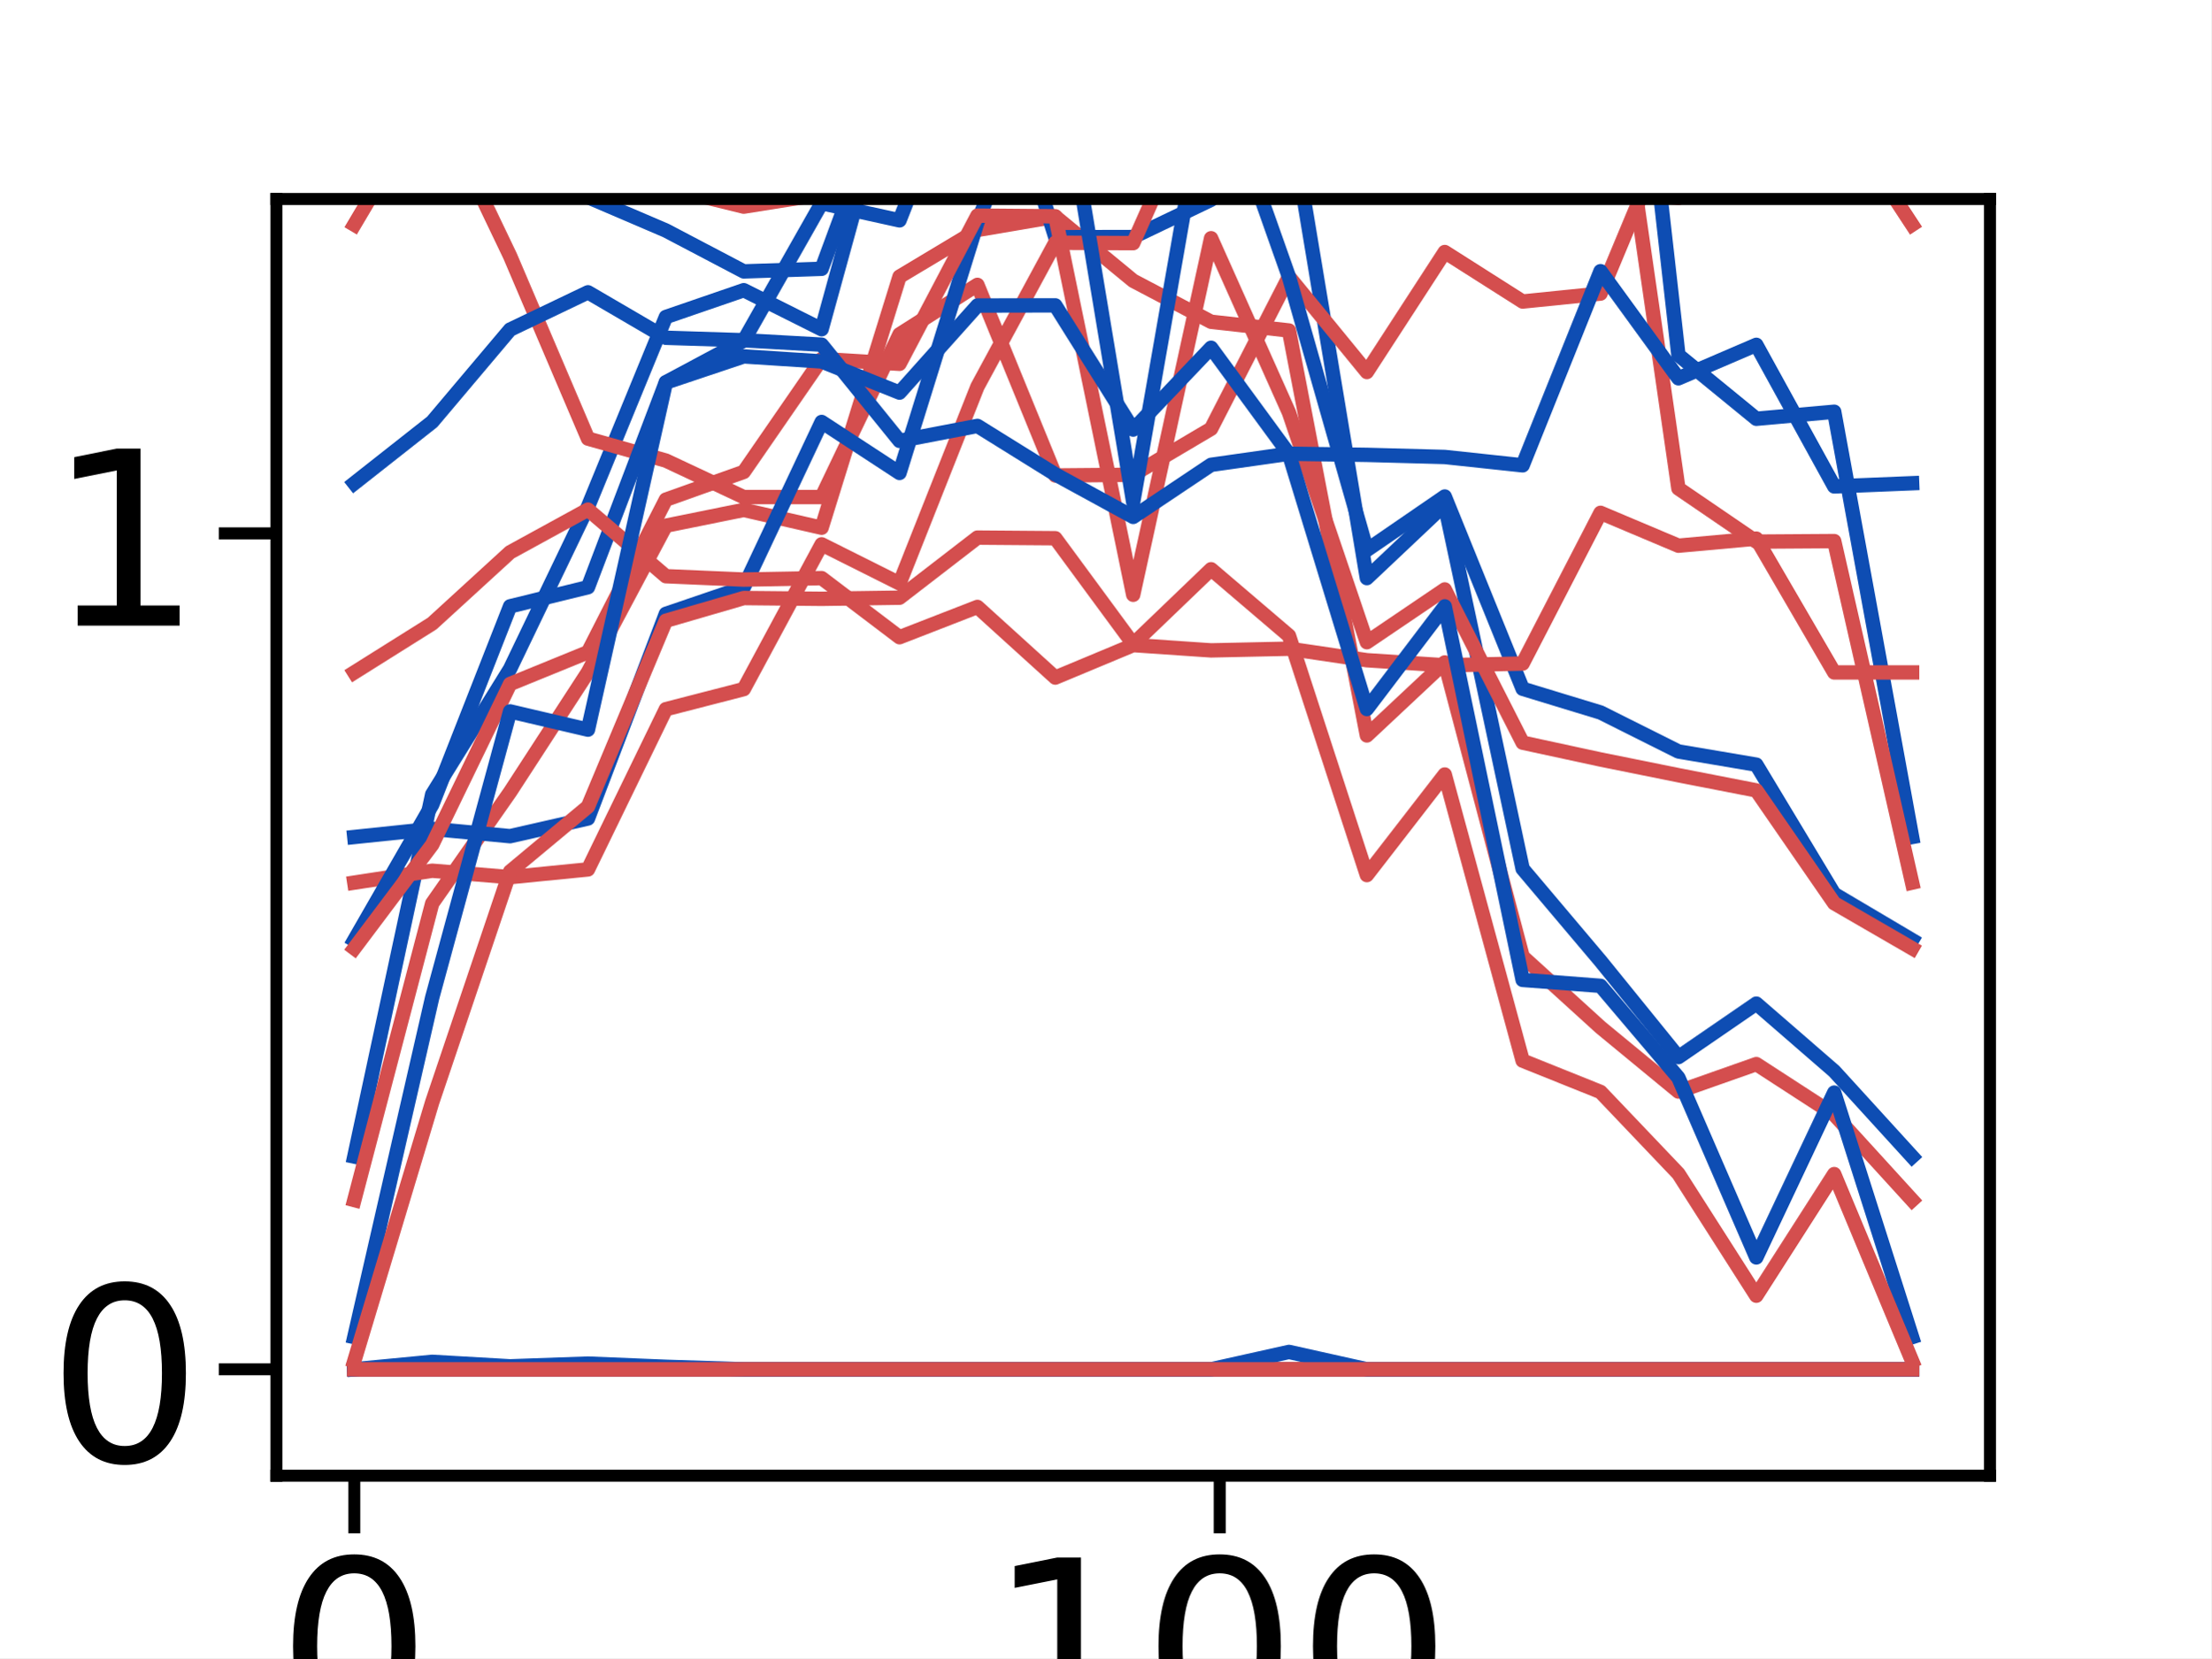
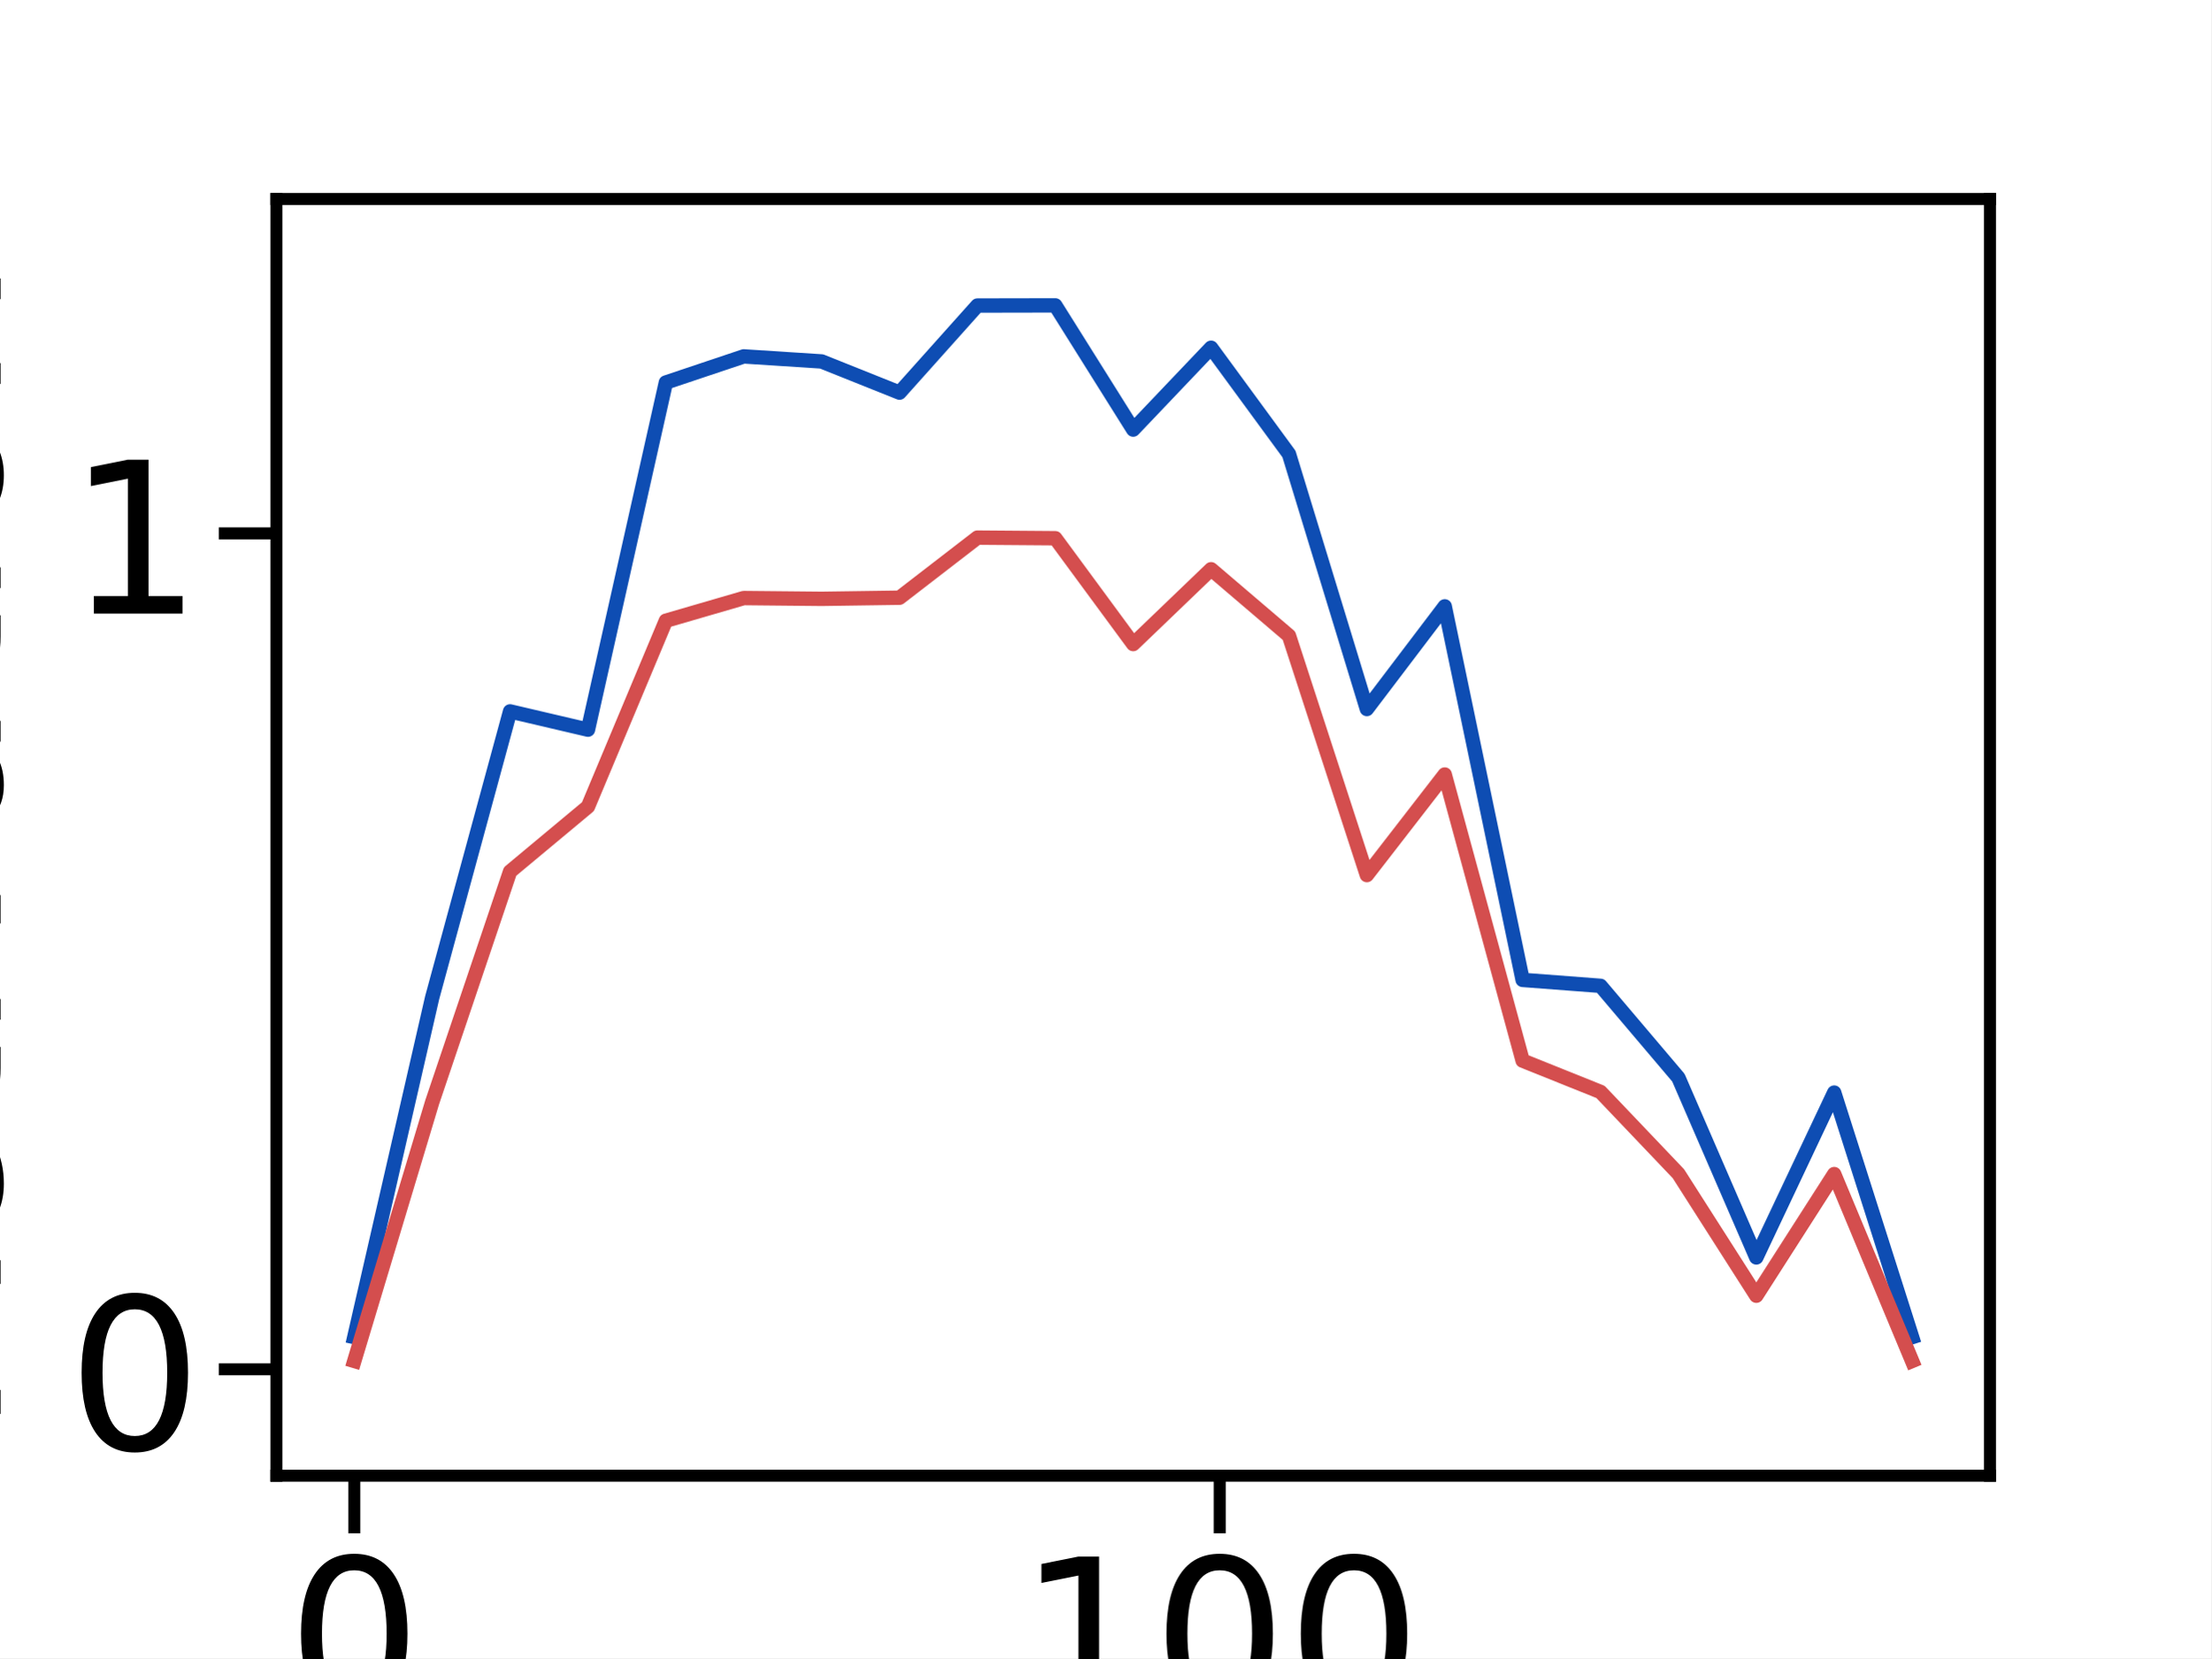
<svg xmlns="http://www.w3.org/2000/svg" xmlns:xlink="http://www.w3.org/1999/xlink" height="345.6pt" version="1.1" viewBox="0 0 460.8 345.6" width="460.8pt">
  <defs>
    <style type="text/css">
*{stroke-linecap:butt;stroke-linejoin:round;}
  </style>
  </defs>
  <g id="figure_1">
    <g id="patch_1">
      <path d="M 0 345.6  L 460.8 345.6  L 460.8 0  L 0 0  z " style="fill:#ffffff;" />
    </g>
    <g id="axes_1">
      <g id="patch_2">
        <path d="M 57.6 307.584  L 414.72 307.584  L 414.72 41.472  L 57.6 41.472  z " style="fill:#ffffff;" />
      </g>
      <g id="matplotlib.axis_1">
        <g id="xtick_1">
          <g id="line2d_1">
            <defs>
-               <path d="M 0 0  L 0 12  " id="mf2c639eec2" style="stroke:#000000;stroke-width:2.5;" />
+               <path d="M 0 0  L 0 12  " id="m4ce6f44899" style="stroke:#000000;stroke-width:2.5;" />
            </defs>
            <g>
-               <use style="stroke:#000000;stroke-width:2.5;" x="73.833" xlink:href="#mf2c639eec2" y="307.584" />
+               <use style="stroke:#000000;stroke-width:2.5;" x="73.833" xlink:href="#m4ce6f44899" y="307.584" />
            </g>
          </g>
          <g id="text_1">
            <defs>
              <path d="M 31.781 66.406  Q 24.172 66.406 20.328 58.906  Q 16.5 51.422 16.5 36.375  Q 16.5 21.391 20.328 13.891  Q 24.172 6.391 31.781 6.391  Q 39.453 6.391 43.281 13.891  Q 47.125 21.391 47.125 36.375  Q 47.125 51.422 43.281 58.906  Q 39.453 66.406 31.781 66.406  z M 31.781 74.219  Q 44.047 74.219 50.516 64.516  Q 56.984 54.828 56.984 36.375  Q 56.984 17.969 50.516 8.266  Q 44.047 -1.422 31.781 -1.422  Q 19.531 -1.422 13.062 8.266  Q 6.594 17.969 6.594 36.375  Q 6.594 54.828 13.062 64.516  Q 19.531 74.219 31.781 74.219  z " id="DejaVuSans-48" />
            </defs>
-             <g transform="translate(57.7356 361.5321)scale(0.506 -0.506)">
+             <g transform="translate(59.83523 356.5171)scale(0.44 -0.44)">
              <use xlink:href="#DejaVuSans-48" />
            </g>
          </g>
        </g>
        <g id="xtick_2">
          <g id="line2d_2">
            <g>
-               <use style="stroke:#000000;stroke-width:2.5;" x="254.196" xlink:href="#mf2c639eec2" y="307.584" />
+               <use style="stroke:#000000;stroke-width:2.5;" x="254.196" xlink:href="#m4ce6f44899" y="307.584" />
            </g>
          </g>
          <g id="text_2">
            <defs>
              <path d="M 12.406 8.297  L 28.516 8.297  L 28.516 63.922  L 10.984 60.406  L 10.984 69.391  L 28.422 72.906  L 38.281 72.906  L 38.281 8.297  L 54.391 8.297  L 54.391 0  L 12.406 0  z " id="DejaVuSans-49" />
            </defs>
-             <g transform="translate(205.905 361.5321)scale(0.506 -0.506)">
+             <g transform="translate(212.2039 356.5171)scale(0.44 -0.44)">
              <use xlink:href="#DejaVuSans-49" />
              <use x="63.623" xlink:href="#DejaVuSans-48" />
              <use x="127.246" xlink:href="#DejaVuSans-48" />
            </g>
          </g>
        </g>
        <g id="text_3">
          <defs>
            <path d="M 19.672 64.797  L 19.672 8.109  L 31.594 8.109  Q 46.688 8.109 53.688 14.938  Q 60.688 21.781 60.688 36.531  Q 60.688 51.172 53.688 57.984  Q 46.688 64.797 31.594 64.797  z M 9.812 72.906  L 30.078 72.906  Q 51.266 72.906 61.172 64.094  Q 71.094 55.281 71.094 36.531  Q 71.094 17.672 61.125 8.828  Q 51.172 0 30.078 0  L 9.812 0  z " id="DejaVuSans-68" />
            <path d="M 56.203 29.594  L 56.203 25.203  L 14.891 25.203  Q 15.484 15.922 20.484 11.062  Q 25.484 6.203 34.422 6.203  Q 39.594 6.203 44.453 7.469  Q 49.312 8.734 54.109 11.281  L 54.109 2.781  Q 49.266 0.734 44.188 -0.344  Q 39.109 -1.422 33.891 -1.422  Q 20.797 -1.422 13.156 6.188  Q 5.516 13.812 5.516 26.812  Q 5.516 40.234 12.766 48.109  Q 20.016 56 32.328 56  Q 43.359 56 49.781 48.891  Q 56.203 41.797 56.203 29.594  z M 47.219 32.234  Q 47.125 39.594 43.094 43.984  Q 39.062 48.391 32.422 48.391  Q 24.906 48.391 20.391 44.141  Q 15.875 39.891 15.188 32.172  z " id="DejaVuSans-101" />
            <path d="M 45.406 27.984  Q 45.406 37.75 41.375 43.109  Q 37.359 48.484 30.078 48.484  Q 22.859 48.484 18.828 43.109  Q 14.797 37.75 14.797 27.984  Q 14.797 18.266 18.828 12.891  Q 22.859 7.516 30.078 7.516  Q 37.359 7.516 41.375 12.891  Q 45.406 18.266 45.406 27.984  z M 54.391 6.781  Q 54.391 -7.172 48.188 -13.984  Q 42 -20.797 29.203 -20.797  Q 24.469 -20.797 20.266 -20.094  Q 16.062 -19.391 12.109 -17.922  L 12.109 -9.188  Q 16.062 -11.328 19.922 -12.344  Q 23.781 -13.375 27.781 -13.375  Q 36.625 -13.375 41.016 -8.766  Q 45.406 -4.156 45.406 5.172  L 45.406 9.625  Q 42.625 4.781 38.281 2.391  Q 33.938 0 27.875 0  Q 17.828 0 11.672 7.656  Q 5.516 15.328 5.516 27.984  Q 5.516 40.672 11.672 48.328  Q 17.828 56 27.875 56  Q 33.938 56 38.281 53.609  Q 42.625 51.219 45.406 46.391  L 45.406 54.688  L 54.391 54.688  z " id="DejaVuSans-103" />
            <path d="M 41.109 46.297  Q 39.594 47.172 37.812 47.578  Q 36.031 48 33.891 48  Q 26.266 48 22.188 43.047  Q 18.109 38.094 18.109 28.812  L 18.109 0  L 9.078 0  L 9.078 54.688  L 18.109 54.688  L 18.109 46.188  Q 20.953 51.172 25.484 53.578  Q 30.031 56 36.531 56  Q 37.453 56 38.578 55.875  Q 39.703 55.766 41.062 55.516  z " id="DejaVuSans-114" />
            <path d="M 44.281 53.078  L 44.281 44.578  Q 40.484 46.531 36.375 47.5  Q 32.281 48.484 27.875 48.484  Q 21.188 48.484 17.844 46.438  Q 14.5 44.391 14.5 40.281  Q 14.5 37.156 16.891 35.375  Q 19.281 33.594 26.516 31.984  L 29.594 31.297  Q 39.156 29.25 43.188 25.516  Q 47.219 21.781 47.219 15.094  Q 47.219 7.469 41.188 3.016  Q 35.156 -1.422 24.609 -1.422  Q 20.219 -1.422 15.453 -0.562  Q 10.688 0.297 5.422 2  L 5.422 11.281  Q 10.406 8.688 15.234 7.391  Q 20.062 6.109 24.812 6.109  Q 31.156 6.109 34.562 8.281  Q 37.984 10.453 37.984 14.406  Q 37.984 18.062 35.516 20.016  Q 33.062 21.969 24.703 23.781  L 21.578 24.516  Q 13.234 26.266 9.516 29.906  Q 5.812 33.547 5.812 39.891  Q 5.812 47.609 11.281 51.797  Q 16.75 56 26.812 56  Q 31.781 56 36.172 55.266  Q 40.578 54.547 44.281 53.078  z " id="DejaVuSans-115" />
          </defs>
-           <g transform="translate(120.723 417.9987)scale(0.552 -0.552)">
+           <g transform="translate(135.78 406.1402)scale(0.48 -0.48)">
            <use xlink:href="#DejaVuSans-68" />
            <use x="77.002" xlink:href="#DejaVuSans-101" />
            <use x="138.525" xlink:href="#DejaVuSans-103" />
            <use x="202.002" xlink:href="#DejaVuSans-114" />
            <use x="243.084" xlink:href="#DejaVuSans-101" />
            <use x="304.607" xlink:href="#DejaVuSans-101" />
            <use x="366.131" xlink:href="#DejaVuSans-115" />
          </g>
        </g>
      </g>
      <g id="matplotlib.axis_2">
        <g id="ytick_1">
          <g id="line2d_3">
            <defs>
-               <path d="M 0 0  L -12 0  " id="m32778273d8" style="stroke:#000000;stroke-width:2.5;" />
+               <path d="M 0 0  L -12 0  " id="m1cb4e2595f" style="stroke:#000000;stroke-width:2.5;" />
            </defs>
            <g>
-               <use style="stroke:#000000;stroke-width:2.5;" x="57.6" xlink:href="#m32778273d8" y="285.408" />
+               <use style="stroke:#000000;stroke-width:2.5;" x="57.6" xlink:href="#m1cb4e2595f" y="285.408" />
            </g>
          </g>
          <g id="text_4">
-             <g transform="translate(9.90575 304.632)scale(0.506 -0.506)">
+             <g transform="translate(14.105 302.1246)scale(0.44 -0.44)">
              <use xlink:href="#DejaVuSans-48" />
            </g>
          </g>
        </g>
        <g id="ytick_2">
          <g id="line2d_4">
            <g>
-               <use style="stroke:#000000;stroke-width:2.5;" x="57.6" xlink:href="#m32778273d8" y="111.17" />
+               <use style="stroke:#000000;stroke-width:2.5;" x="57.6" xlink:href="#m1cb4e2595f" y="111.17" />
            </g>
          </g>
          <g id="text_5">
-             <g transform="translate(9.90575 130.3939)scale(0.506 -0.506)">
+             <g transform="translate(14.105 127.8864)scale(0.44 -0.44)">
              <use xlink:href="#DejaVuSans-49" />
            </g>
          </g>
        </g>
        <g id="text_6">
          <defs>
            <path d="M 34.188 63.188  L 20.797 26.906  L 47.609 26.906  z M 28.609 72.906  L 39.797 72.906  L 67.578 0  L 57.328 0  L 50.688 18.703  L 17.828 18.703  L 11.188 0  L 0.781 0  z " id="DejaVuSans-65" />
            <path d="M 48.781 52.594  L 48.781 44.188  Q 44.969 46.297 41.141 47.344  Q 37.312 48.391 33.406 48.391  Q 24.656 48.391 19.812 42.844  Q 14.984 37.312 14.984 27.297  Q 14.984 17.281 19.812 11.734  Q 24.656 6.203 33.406 6.203  Q 37.312 6.203 41.141 7.25  Q 44.969 8.297 48.781 10.406  L 48.781 2.094  Q 45.016 0.344 40.984 -0.531  Q 36.969 -1.422 32.422 -1.422  Q 20.062 -1.422 12.781 6.344  Q 5.516 14.109 5.516 27.297  Q 5.516 40.672 12.859 48.328  Q 20.219 56 33.016 56  Q 37.156 56 41.109 55.141  Q 45.062 54.297 48.781 52.594  z " id="DejaVuSans-99" />
            <path d="M 18.312 70.219  L 18.312 54.688  L 36.812 54.688  L 36.812 47.703  L 18.312 47.703  L 18.312 18.016  Q 18.312 11.328 20.141 9.422  Q 21.969 7.516 27.594 7.516  L 36.812 7.516  L 36.812 0  L 27.594 0  Q 17.188 0 13.234 3.875  Q 9.281 7.766 9.281 18.016  L 9.281 47.703  L 2.688 47.703  L 2.688 54.688  L 9.281 54.688  L 9.281 70.219  z " id="DejaVuSans-116" />
            <path d="M 9.422 54.688  L 18.406 54.688  L 18.406 0  L 9.422 0  z M 9.422 75.984  L 18.406 75.984  L 18.406 64.594  L 9.422 64.594  z " id="DejaVuSans-105" />
            <path d="M 2.984 54.688  L 12.5 54.688  L 29.594 8.797  L 46.688 54.688  L 56.203 54.688  L 35.688 0  L 23.484 0  z " id="DejaVuSans-118" />
            <path d="M 34.281 27.484  Q 23.391 27.484 19.188 25  Q 14.984 22.516 14.984 16.5  Q 14.984 11.719 18.141 8.906  Q 21.297 6.109 26.703 6.109  Q 34.188 6.109 38.703 11.406  Q 43.219 16.703 43.219 25.484  L 43.219 27.484  z M 52.203 31.203  L 52.203 0  L 43.219 0  L 43.219 8.297  Q 40.141 3.328 35.547 0.953  Q 30.953 -1.422 24.312 -1.422  Q 15.922 -1.422 10.953 3.297  Q 6 8.016 6 15.922  Q 6 25.141 12.172 29.828  Q 18.359 34.516 30.609 34.516  L 43.219 34.516  L 43.219 35.406  Q 43.219 41.609 39.141 45  Q 35.062 48.391 27.688 48.391  Q 23 48.391 18.547 47.266  Q 14.109 46.141 10.016 43.891  L 10.016 52.203  Q 14.938 54.109 19.578 55.047  Q 24.219 56 28.609 56  Q 40.484 56 46.344 49.844  Q 52.203 43.703 52.203 31.203  z " id="DejaVuSans-97" />
            <path d="M 30.609 48.391  Q 23.391 48.391 19.188 42.75  Q 14.984 37.109 14.984 27.297  Q 14.984 17.484 19.156 11.844  Q 23.344 6.203 30.609 6.203  Q 37.797 6.203 41.984 11.859  Q 46.188 17.531 46.188 27.297  Q 46.188 37.016 41.984 42.703  Q 37.797 48.391 30.609 48.391  z M 30.609 56  Q 42.328 56 49.016 48.375  Q 55.719 40.766 55.719 27.297  Q 55.719 13.875 49.016 6.219  Q 42.328 -1.422 30.609 -1.422  Q 18.844 -1.422 12.172 6.219  Q 5.516 13.875 5.516 27.297  Q 5.516 40.766 12.172 48.375  Q 18.844 56 30.609 56  z " id="DejaVuSans-111" />
            <path d="M 54.891 33.016  L 54.891 0  L 45.906 0  L 45.906 32.719  Q 45.906 40.484 42.875 44.328  Q 39.844 48.188 33.797 48.188  Q 26.516 48.188 22.312 43.547  Q 18.109 38.922 18.109 30.906  L 18.109 0  L 9.078 0  L 9.078 54.688  L 18.109 54.688  L 18.109 46.188  Q 21.344 51.125 25.703 53.562  Q 30.078 56 35.797 56  Q 45.219 56 50.047 50.172  Q 54.891 44.344 54.891 33.016  z " id="DejaVuSans-110" />
          </defs>
-           <g transform="translate(-5.574125 313.1835)rotate(-90)scale(0.552 -0.552)">
+           <g transform="translate(0.1225 295.098)rotate(-90)scale(0.48 -0.48)">
            <use xlink:href="#DejaVuSans-65" />
            <use x="68.393" xlink:href="#DejaVuSans-99" />
            <use x="123.373" xlink:href="#DejaVuSans-116" />
            <use x="162.582" xlink:href="#DejaVuSans-105" />
            <use x="190.365" xlink:href="#DejaVuSans-118" />
            <use x="249.545" xlink:href="#DejaVuSans-97" />
            <use x="310.824" xlink:href="#DejaVuSans-116" />
            <use x="350.033" xlink:href="#DejaVuSans-105" />
            <use x="377.816" xlink:href="#DejaVuSans-111" />
            <use x="438.998" xlink:href="#DejaVuSans-110" />
          </g>
        </g>
      </g>
      <g id="line2d_5">
-         <path clip-path="url(#p07ab4db3ba)" d="M 73.833 241.07  L 90.065 165.578  L 106.298 139.406  L 122.531 105.605  L 138.764 66.066  L 154.996 60.482  L 171.229 68.613  L 187.462 9.606  L 196.24 -1  M 223.294 -1  L 236.16 19.58  L 252.393 18.732  L 268.625 22.773  L 284.858 120.493  L 301.091 105.159  L 317.324 181.086  L 333.556 200.306  L 349.789 220.335  L 366.022 209.184  L 382.255 223.262  L 398.487 241.07  " style="fill:none;stroke:#0e4db3;stroke-linecap:square;stroke-width:3;" />
+         <path clip-path="url(#pa54f1ebae4)" d="M 73.833 278.697  L 90.065 207.932  L 106.298 148.275  L 122.531 152.08  L 138.764 79.725  L 154.996 74.279  L 171.229 75.332  L 187.462 81.83  L 203.695 63.68  L 219.927 63.648  L 236.16 89.532  L 252.393 72.478  L 268.625 94.625  L 284.858 147.777  L 301.091 126.385  L 317.324 204.244  L 333.556 205.479  L 349.789 224.628  L 366.022 262.088  L 382.255 227.732  L 398.487 278.697  " style="fill:none;stroke:#0e4db3;stroke-linecap:square;stroke-width:3;" />
      </g>
      <g id="line2d_6">
-         <path clip-path="url(#p07ab4db3ba)" d="M 73.833 250.129  L 90.065 188.303  L 106.298 165.079  L 122.531 140.091  L 138.764 109.565  L 154.996 106.275  L 171.229 109.988  L 187.462 57.656  L 203.695 47.925  L 219.927 45.15  L 236.16 58.517  L 252.393 67.063  L 268.625 68.884  L 284.858 153.288  L 301.091 138.073  L 317.324 199.378  L 333.556 214.135  L 349.789 227.515  L 366.022 221.792  L 382.255 232.324  L 398.487 250.129  " style="fill:none;stroke:#d44e4e;stroke-linecap:square;stroke-width:3;" />
-       </g>
-       <g id="line2d_7">
-         <path clip-path="url(#p07ab4db3ba)" d="M 103.876 -1  L 106.298 2.031  L 122.531 41.082  L 138.764 48.038  L 154.996 56.565  L 171.229 56.023  L 187.462 12.077  L 202.044 -1  M 204.157 -1  L 219.927 49.438  L 236.16 49.403  L 252.393 41.629  L 268.407 -1  M 268.927 -1  L 284.858 29.652  L 297.593 -1  M 311.142 -1  L 317.324 4.177  L 333.556 2.655  L 334.737 -1  " style="fill:none;stroke:#0e4db3;stroke-linecap:square;stroke-width:3;" />
-       </g>
-       <g id="line2d_8">
-         <path clip-path="url(#p07ab4db3ba)" d="M 73.833 46.825  L 90.065 19.439  L 106.298 53.356  L 122.531 91.414  L 138.764 95.993  L 154.996 103.606  L 171.229 103.596  L 187.462 69.679  L 203.695 59.372  L 219.927 99.1  L 236.16 98.958  L 252.393 89.36  L 268.625 57.692  L 284.858 77.532  L 301.091 52.528  L 317.324 62.846  L 333.556 61.185  L 349.789 22.267  L 366.022 29.433  L 382.255 22.095  L 398.487 46.825  " style="fill:none;stroke:#d44e4e;stroke-linecap:square;stroke-width:3;" />
-       </g>
-       <g id="line2d_9">
-         <path clip-path="url(#p07ab4db3ba)" style="fill:none;stroke:#0e4db3;stroke-linecap:square;stroke-width:3;" />
-       </g>
-       <g id="line2d_10">
-         <path clip-path="url(#p07ab4db3ba)" d="M 73.833 33.372  L 90.065 22.745  L 106.298 21.855  L 122.531 20.889  L 138.764 0.805  L 154.996 0.474  L 160.011 -1  M 174.494 -1  L 187.462 12.099  L 196.556 -1  M 218.543 -1  L 219.927 -0.042  L 236.16 16.119  L 252.393 15.745  L 268.625 18.974  L 284.858 30.488  L 301.091 33.403  L 317.324 37.346  L 333.556 39.348  L 349.789 41.246  L 366.022 35.601  L 382.255 33.393  L 398.487 33.372  " style="fill:none;stroke:#d44e4e;stroke-linecap:square;stroke-width:3;" />
-       </g>
-       <g id="line2d_11">
-         <path clip-path="url(#p07ab4db3ba)" style="fill:none;stroke:#0e4db3;stroke-linecap:square;stroke-width:3;" />
-       </g>
-       <g id="line2d_12">
-         <path clip-path="url(#p07ab4db3ba)" d="M 73.833 12.436  L 90.065 12.422  L 106.298 13.356  L 122.531 37.492  L 138.764 39.07  L 154.996 43.065  L 171.229 40.475  L 187.462 29.487  L 203.695 18.381  L 219.927 22.723  L 236.16 23.359  L 252.393 7.552  L 268.625 0.418  L 280.207 -1  M 381.71 -1  L 382.255 -0.499  L 398.487 12.436  " style="fill:none;stroke:#d44e4e;stroke-linecap:square;stroke-width:3;" />
-       </g>
-       <g id="line2d_13">
-         <path clip-path="url(#p07ab4db3ba)" d="M 73.833 174.457  L 90.065 172.761  L 106.298 174.286  L 122.531 170.596  L 138.764 127.945  L 154.996 122.417  L 171.229 87.951  L 187.462 98.568  L 203.695 46.332  L 219.927 5.285  L 236.16 5.932  L 238.725 -1  M 341.307 -1  L 349.789 74.012  L 366.022 87.281  L 382.255 85.816  L 398.487 174.457  " style="fill:none;stroke:#0e4db3;stroke-linecap:square;stroke-width:3;" />
-       </g>
-       <g id="line2d_14">
-         <path clip-path="url(#p07ab4db3ba)" d="M 73.833 183.965  L 90.065 181.486  L 106.298 182.824  L 122.531 181.214  L 138.764 147.814  L 154.996 143.63  L 171.229 113.456  L 187.462 121.586  L 203.695 80.6  L 219.927 50.589  L 236.16 50.672  L 252.393 14.026  L 260.362 -1  M 281.29 -1  L 284.858 3.389  L 286.469 -1  M 334.915 -1  L 349.789 101.805  L 366.022 112.887  L 382.255 112.777  L 398.487 183.965  " style="fill:none;stroke:#d44e4e;stroke-linecap:square;stroke-width:3;" />
-       </g>
-       <g id="line2d_15">
-         <path clip-path="url(#p07ab4db3ba)" d="M 73.833 285.408  L 90.065 285.408  L 106.298 285.408  L 122.531 285.408  L 138.764 285.408  L 154.996 285.408  L 171.229 285.408  L 187.462 285.408  L 203.695 285.408  L 219.927 285.408  L 236.16 285.408  L 252.393 285.408  L 268.625 285.408  L 284.858 285.408  L 301.091 285.408  L 317.324 285.408  L 333.556 285.408  L 349.789 285.408  L 366.022 285.408  L 382.255 285.408  L 398.487 285.408  " style="fill:none;stroke:#0e4db3;stroke-linecap:square;stroke-width:3;" />
-       </g>
-       <g id="line2d_16">
-         <path clip-path="url(#p07ab4db3ba)" d="M 73.833 285.408  L 90.065 285.408  L 106.298 285.408  L 122.531 285.408  L 138.764 285.408  L 154.996 285.408  L 171.229 285.408  L 187.462 285.408  L 203.695 285.408  L 219.927 285.408  L 236.16 285.408  L 252.393 285.408  L 268.625 285.408  L 284.858 285.408  L 301.091 285.408  L 317.324 285.408  L 333.556 285.408  L 349.789 285.408  L 366.022 285.408  L 382.255 285.408  L 398.487 285.408  " style="fill:none;stroke:#d44e4e;stroke-linecap:square;stroke-width:3;" />
-       </g>
-       <g id="line2d_17">
-         <path clip-path="url(#p07ab4db3ba)" d="M 73.833 285.408  L 90.065 283.85  L 106.298 284.788  L 122.531 284.218  L 138.764 284.886  L 154.996 285.408  L 171.229 285.408  L 187.462 285.408  L 203.695 285.408  L 219.927 285.408  L 236.16 285.408  L 252.393 285.408  L 268.625 281.786  L 284.858 285.408  L 301.091 285.408  L 317.324 285.408  L 333.556 285.408  L 349.789 285.408  L 366.022 285.408  L 382.255 285.408  L 398.487 285.408  " style="fill:none;stroke:#0e4db3;stroke-linecap:square;stroke-width:3;" />
-       </g>
-       <g id="line2d_18">
-         <path clip-path="url(#p07ab4db3ba)" d="M 73.833 285.408  L 90.065 285.408  L 106.298 285.408  L 122.531 285.408  L 138.764 285.408  L 154.996 285.408  L 171.229 285.408  L 187.462 285.408  L 203.695 285.408  L 219.927 285.408  L 236.16 285.408  L 252.393 285.408  L 268.625 285.408  L 284.858 285.408  L 301.091 285.408  L 317.324 285.408  L 333.556 285.408  L 349.789 285.408  L 366.022 285.408  L 382.255 285.408  L 398.487 285.408  " style="fill:none;stroke:#d44e4e;stroke-linecap:square;stroke-width:3;" />
-       </g>
-       <g id="line2d_19">
-         <path clip-path="url(#p07ab4db3ba)" d="M 73.833 195.942  L 90.065 167.722  L 106.298 126.374  L 122.531 122.392  L 138.764 79.663  L 154.996 70.994  L 171.229 42.337  L 187.462 45.924  L 203.695 4.715  L 219.927 6.811  L 236.16 104.636  L 252.393 11.77  L 268.625 57.719  L 284.858 114.631  L 301.091 103.487  L 317.324 143.56  L 333.556 148.504  L 349.789 156.628  L 366.022 159.378  L 382.255 186.335  L 398.487 195.942  " style="fill:none;stroke:#0e4db3;stroke-linecap:square;stroke-width:3;" />
-       </g>
-       <g id="line2d_20">
-         <path clip-path="url(#p07ab4db3ba)" d="M 73.833 197.654  L 90.065 176.06  L 106.298 142.56  L 122.531 135.939  L 138.764 104.136  L 154.996 98.355  L 171.229 74.828  L 187.462 75.827  L 203.695 44.942  L 219.927 45.081  L 236.16 123.967  L 252.393 49.655  L 268.625 85.988  L 284.858 133.85  L 301.091 122.857  L 317.324 154.791  L 333.556 158.301  L 349.789 161.578  L 366.022 164.743  L 382.255 188.262  L 398.487 197.654  " style="fill:none;stroke:#d44e4e;stroke-linecap:square;stroke-width:3;" />
-       </g>
-       <g id="line2d_21">
-         <path clip-path="url(#p07ab4db3ba)" d="M 73.833 100.719  L 90.065 87.931  L 106.298 68.694  L 122.531 60.922  L 138.764 70.4  L 154.996 70.918  L 171.229 71.835  L 187.462 91.889  L 203.695 88.77  L 219.927 98.863  L 236.16 107.738  L 252.393 96.878  L 268.625 94.569  L 284.858 94.803  L 301.091 95.243  L 317.324 96.985  L 333.556 56.522  L 349.789 78.847  L 366.022 71.872  L 382.255 101.382  L 398.487 100.719  " style="fill:none;stroke:#0e4db3;stroke-linecap:square;stroke-width:3;" />
-       </g>
-       <g id="line2d_22">
-         <path clip-path="url(#p07ab4db3ba)" d="M 73.833 140.153  L 90.065 129.962  L 106.298 115.105  L 122.531 106.216  L 138.764 120.097  L 154.996 120.799  L 171.229 120.497  L 187.462 132.813  L 203.695 126.502  L 219.927 141.224  L 236.16 134.453  L 252.393 135.559  L 268.625 135.21  L 284.858 137.61  L 301.091 138.665  L 317.324 138.299  L 333.556 106.886  L 349.789 113.738  L 366.022 112.263  L 382.255 140.158  L 398.487 140.153  " style="fill:none;stroke:#d44e4e;stroke-linecap:square;stroke-width:3;" />
-       </g>
-       <g id="line2d_23">
-         <path clip-path="url(#p07ab4db3ba)" d="M 73.833 278.697  L 90.065 207.932  L 106.298 148.275  L 122.531 152.08  L 138.764 79.725  L 154.996 74.279  L 171.229 75.332  L 187.462 81.83  L 203.695 63.68  L 219.927 63.648  L 236.16 89.532  L 252.393 72.478  L 268.625 94.625  L 284.858 147.777  L 301.091 126.385  L 317.324 204.244  L 333.556 205.479  L 349.789 224.628  L 366.022 262.088  L 382.255 227.732  L 398.487 278.697  " style="fill:none;stroke:#0e4db3;stroke-linecap:square;stroke-width:3;" />
-       </g>
-       <g id="line2d_24">
-         <path clip-path="url(#p07ab4db3ba)" d="M 73.833 283.667  L 90.065 229.734  L 106.298 181.655  L 122.531 168.125  L 138.764 129.375  L 154.996 124.651  L 171.229 124.812  L 187.462 124.577  L 203.695 112.053  L 219.927 112.181  L 236.16 134.236  L 252.393 118.648  L 268.625 132.502  L 284.858 182.393  L 301.091 161.431  L 317.324 221.073  L 333.556 227.594  L 349.789 244.64  L 366.022 270.068  L 382.255 244.718  L 398.487 283.667  " style="fill:none;stroke:#d44e4e;stroke-linecap:square;stroke-width:3;" />
+         <path clip-path="url(#pa54f1ebae4)" d="M 73.833 283.667  L 90.065 229.734  L 106.298 181.655  L 122.531 168.125  L 138.764 129.375  L 154.996 124.651  L 171.229 124.812  L 187.462 124.577  L 203.695 112.053  L 219.927 112.181  L 236.16 134.236  L 252.393 118.648  L 268.625 132.502  L 284.858 182.393  L 301.091 161.431  L 317.324 221.073  L 333.556 227.594  L 349.789 244.64  L 366.022 270.068  L 382.255 244.718  L 398.487 283.667  " style="fill:none;stroke:#d44e4e;stroke-linecap:square;stroke-width:3;" />
      </g>
      <g id="patch_3">
        <path d="M 57.6 307.584  L 57.6 41.472  " style="fill:none;stroke:#000000;stroke-linecap:square;stroke-linejoin:miter;stroke-width:2.5;" />
      </g>
      <g id="patch_4">
        <path d="M 414.72 307.584  L 414.72 41.472  " style="fill:none;stroke:#000000;stroke-linecap:square;stroke-linejoin:miter;stroke-width:2.5;" />
      </g>
      <g id="patch_5">
        <path d="M 57.6 307.584  L 414.72 307.584  " style="fill:none;stroke:#000000;stroke-linecap:square;stroke-linejoin:miter;stroke-width:2.5;" />
      </g>
      <g id="patch_6">
        <path d="M 57.6 41.472  L 414.72 41.472  " style="fill:none;stroke:#000000;stroke-linecap:square;stroke-linejoin:miter;stroke-width:2.5;" />
      </g>
    </g>
  </g>
  <defs>
-     <clipPath id="p07ab4db3ba">
+     <clipPath id="pa54f1ebae4">
      <rect height="266.112" width="357.12" x="57.6" y="41.472" />
    </clipPath>
  </defs>
</svg>
